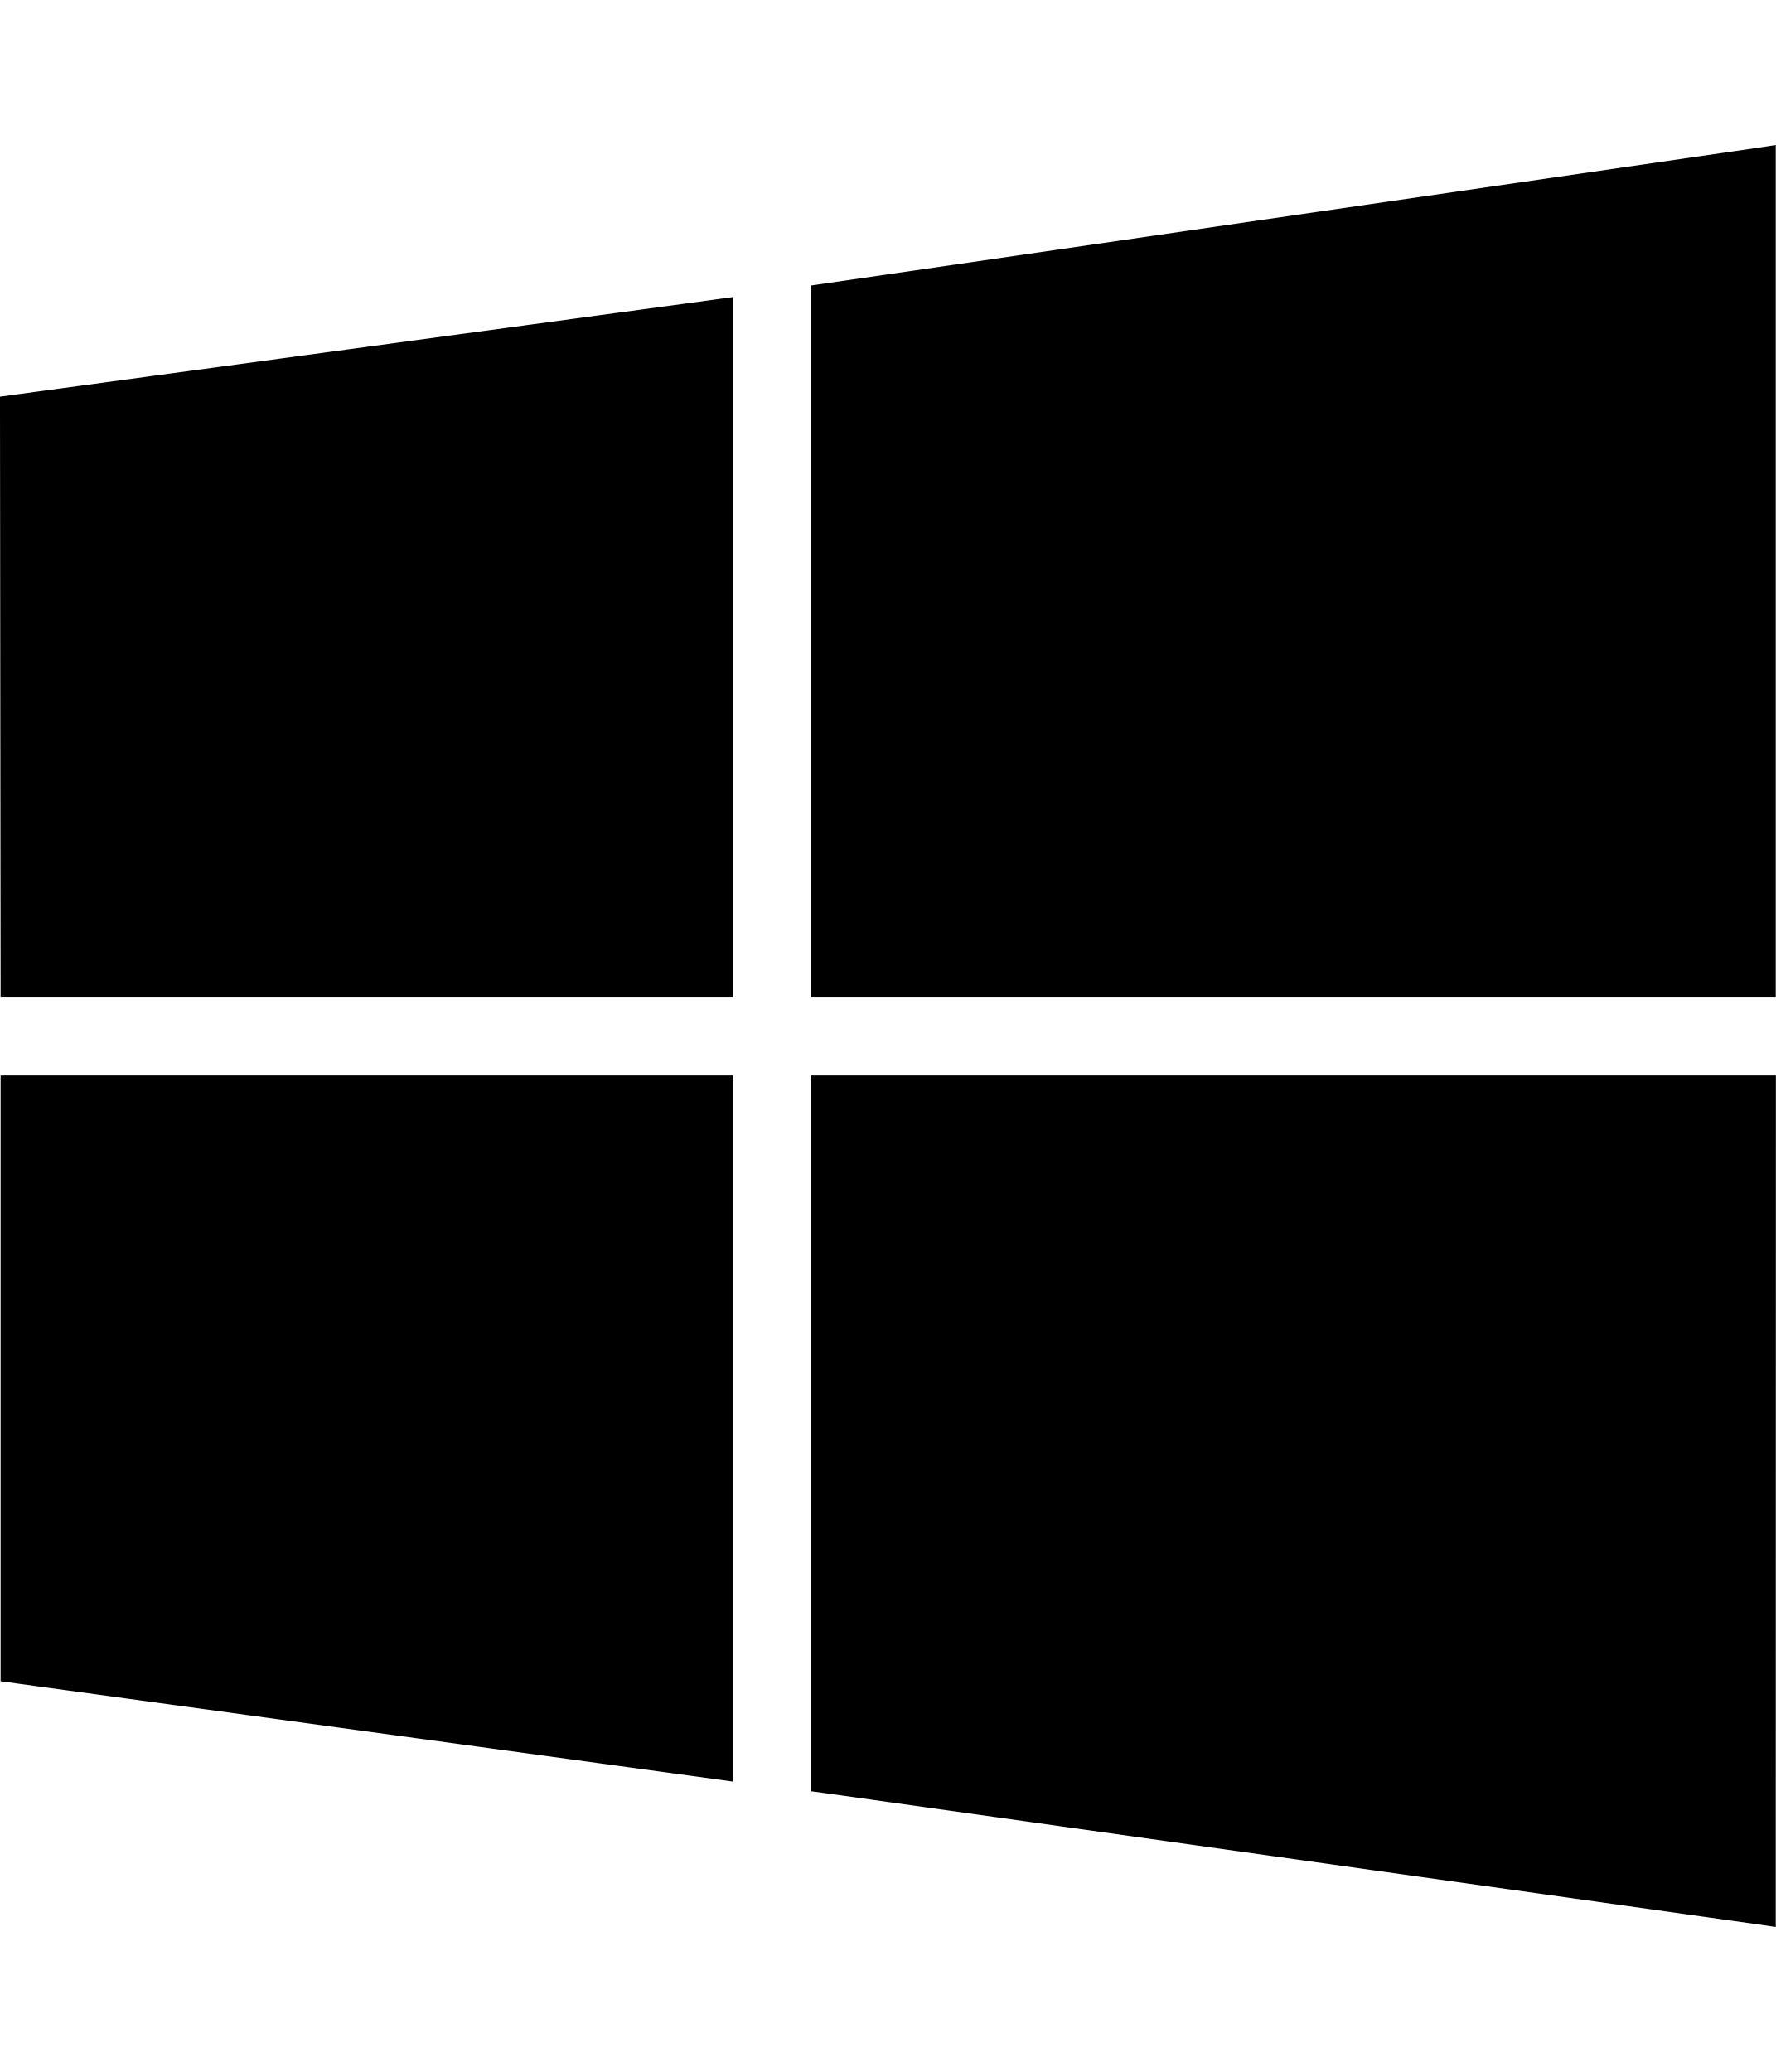
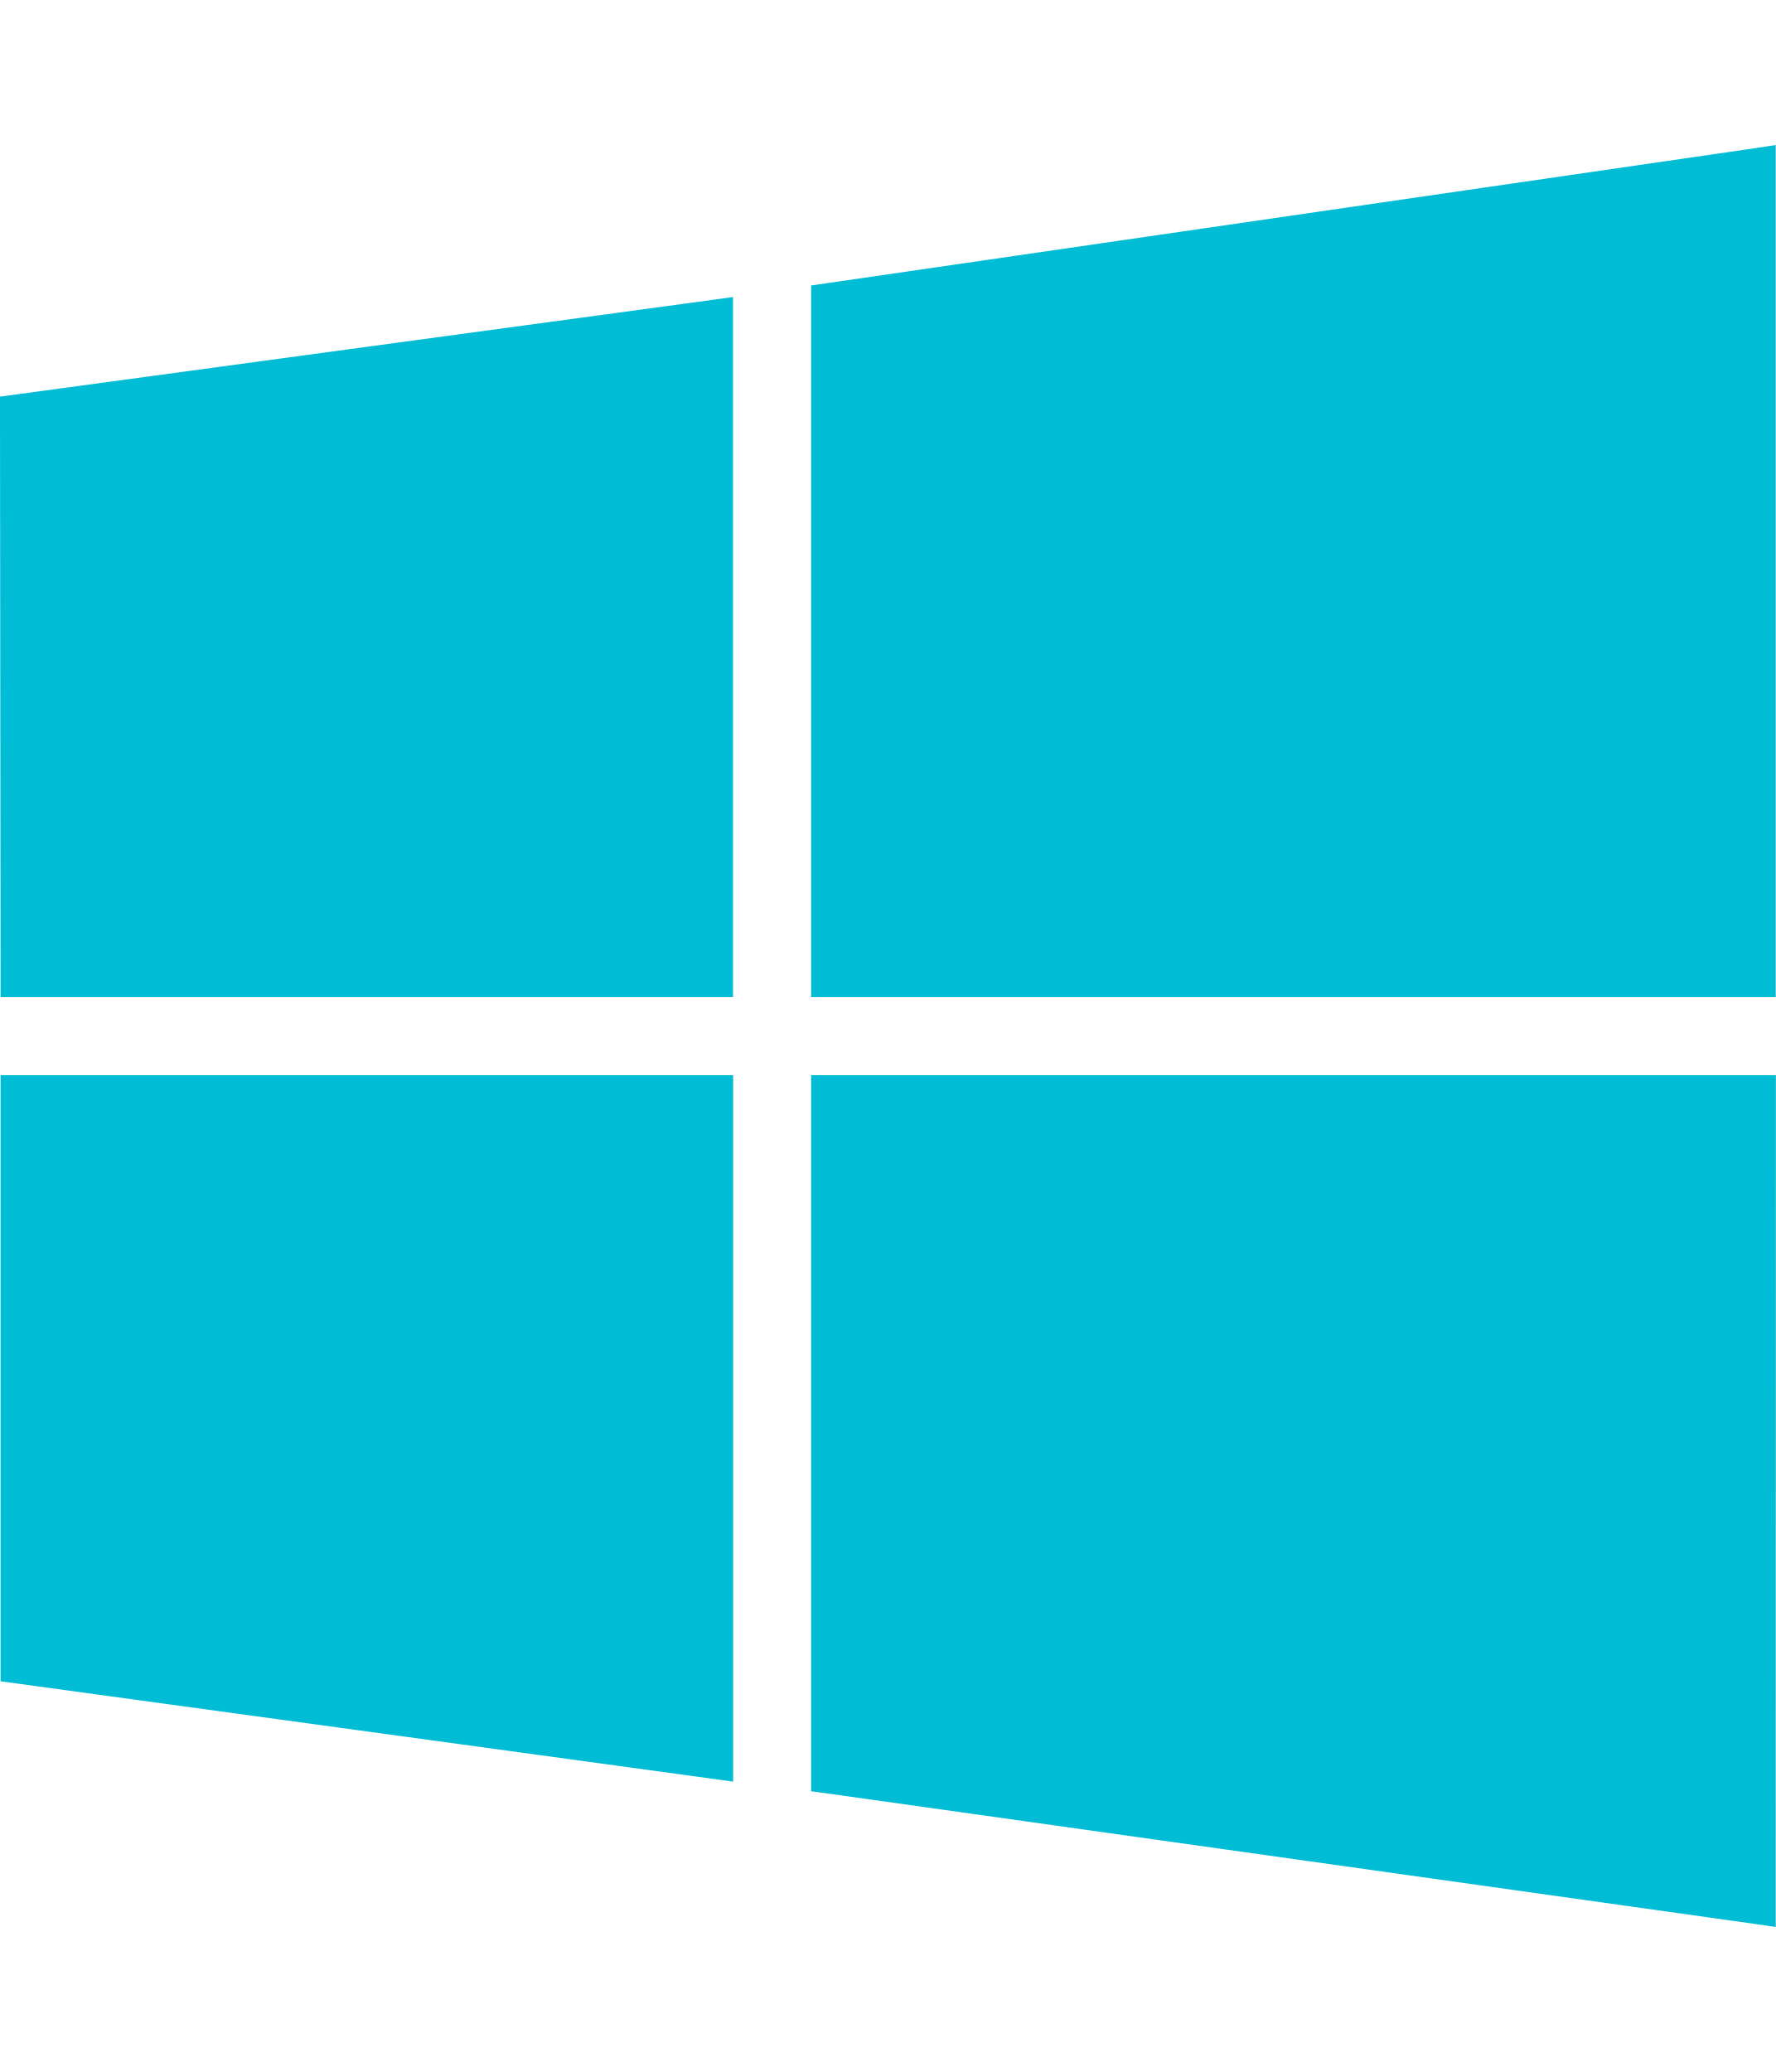
<svg xmlns="http://www.w3.org/2000/svg" width="12" height="14" viewBox="0 0 12 14" fill="none">
-   <path d="M4.809 12.018L0.114 11.375L0.004 11.36L0.004 11.249L0.004 7.392V7.264H0.131H4.826H4.954V7.392V11.892V12.038L4.809 12.018Z" fill="currentColor" />
-   <path d="M12 7.392L11.999 12.873V13.02L11.854 12.999L5.591 12.118L5.481 12.103V11.992V7.392V7.264H5.609H11.873H12V7.392Z" fill="currentColor" />
-   <path d="M5.591 1.913L11.854 1.002L11.999 0.98V1.128V6.609V6.737H11.871H5.609H5.481V6.609V2.039V1.929L5.591 1.913Z" fill="currentColor" />
-   <path d="M0.004 6.609L-0 2.791L-0 2.68L0.11 2.665L4.808 2.027L4.953 2.007V2.153V6.609V6.737H4.825H0.131H0.004L0.004 6.609Z" fill="currentColor" />
+   <path d="M4.809 12.018L0.114 11.375L0.004 11.36L0.004 11.249L0.004 7.392V7.264H0.131H4.826H4.954V7.392V11.892V12.038L4.809 12.018Z" fill="#00BCD4" />
+   <path d="M12 7.392L11.999 12.873V13.02L11.854 12.999L5.591 12.118L5.481 12.103V11.992V7.392V7.264H5.609H11.873H12V7.392Z" fill="#00BCD4" />
+   <path d="M5.591 1.913L11.854 1.002L11.999 0.98V1.128V6.609V6.737H11.871H5.609H5.481V6.609V2.039V1.929L5.591 1.913Z" fill="#00BCD4" />
+   <path d="M0.004 6.609L-0 2.791L-0 2.68L0.11 2.665L4.808 2.027L4.953 2.007V2.153V6.609V6.737H4.825H0.131H0.004L0.004 6.609Z" fill="#00BCD4" />
</svg>
